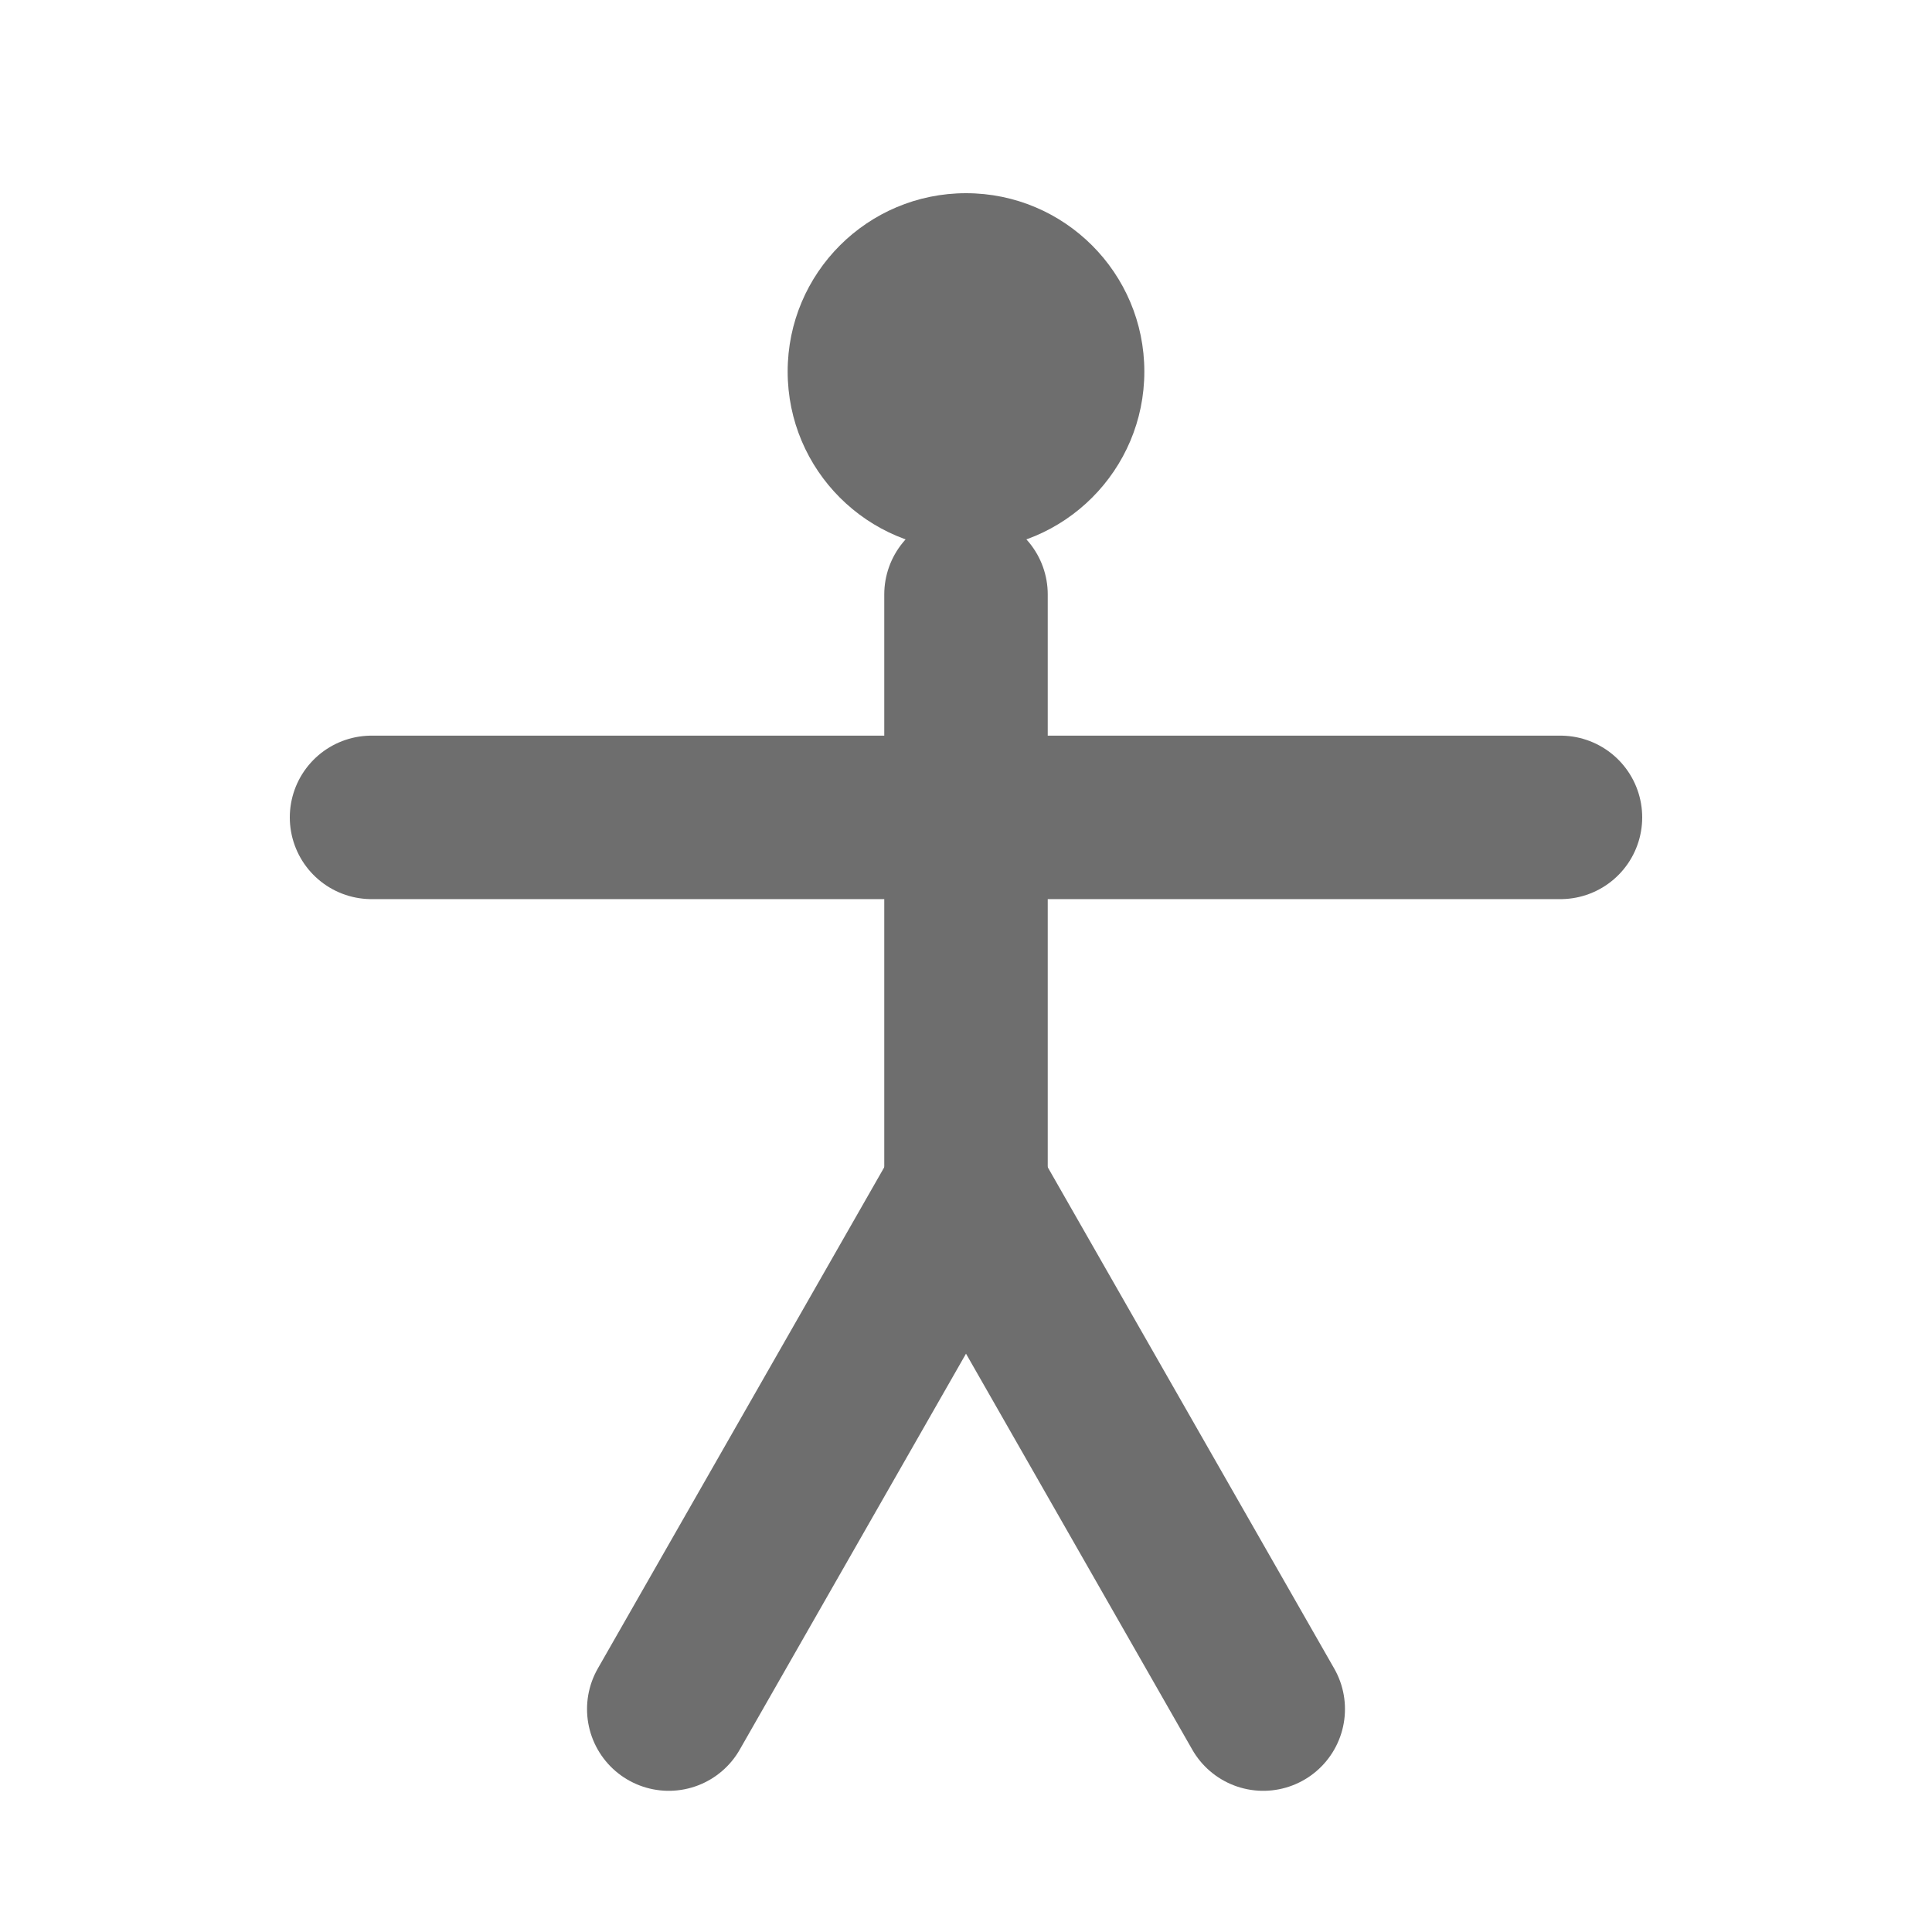
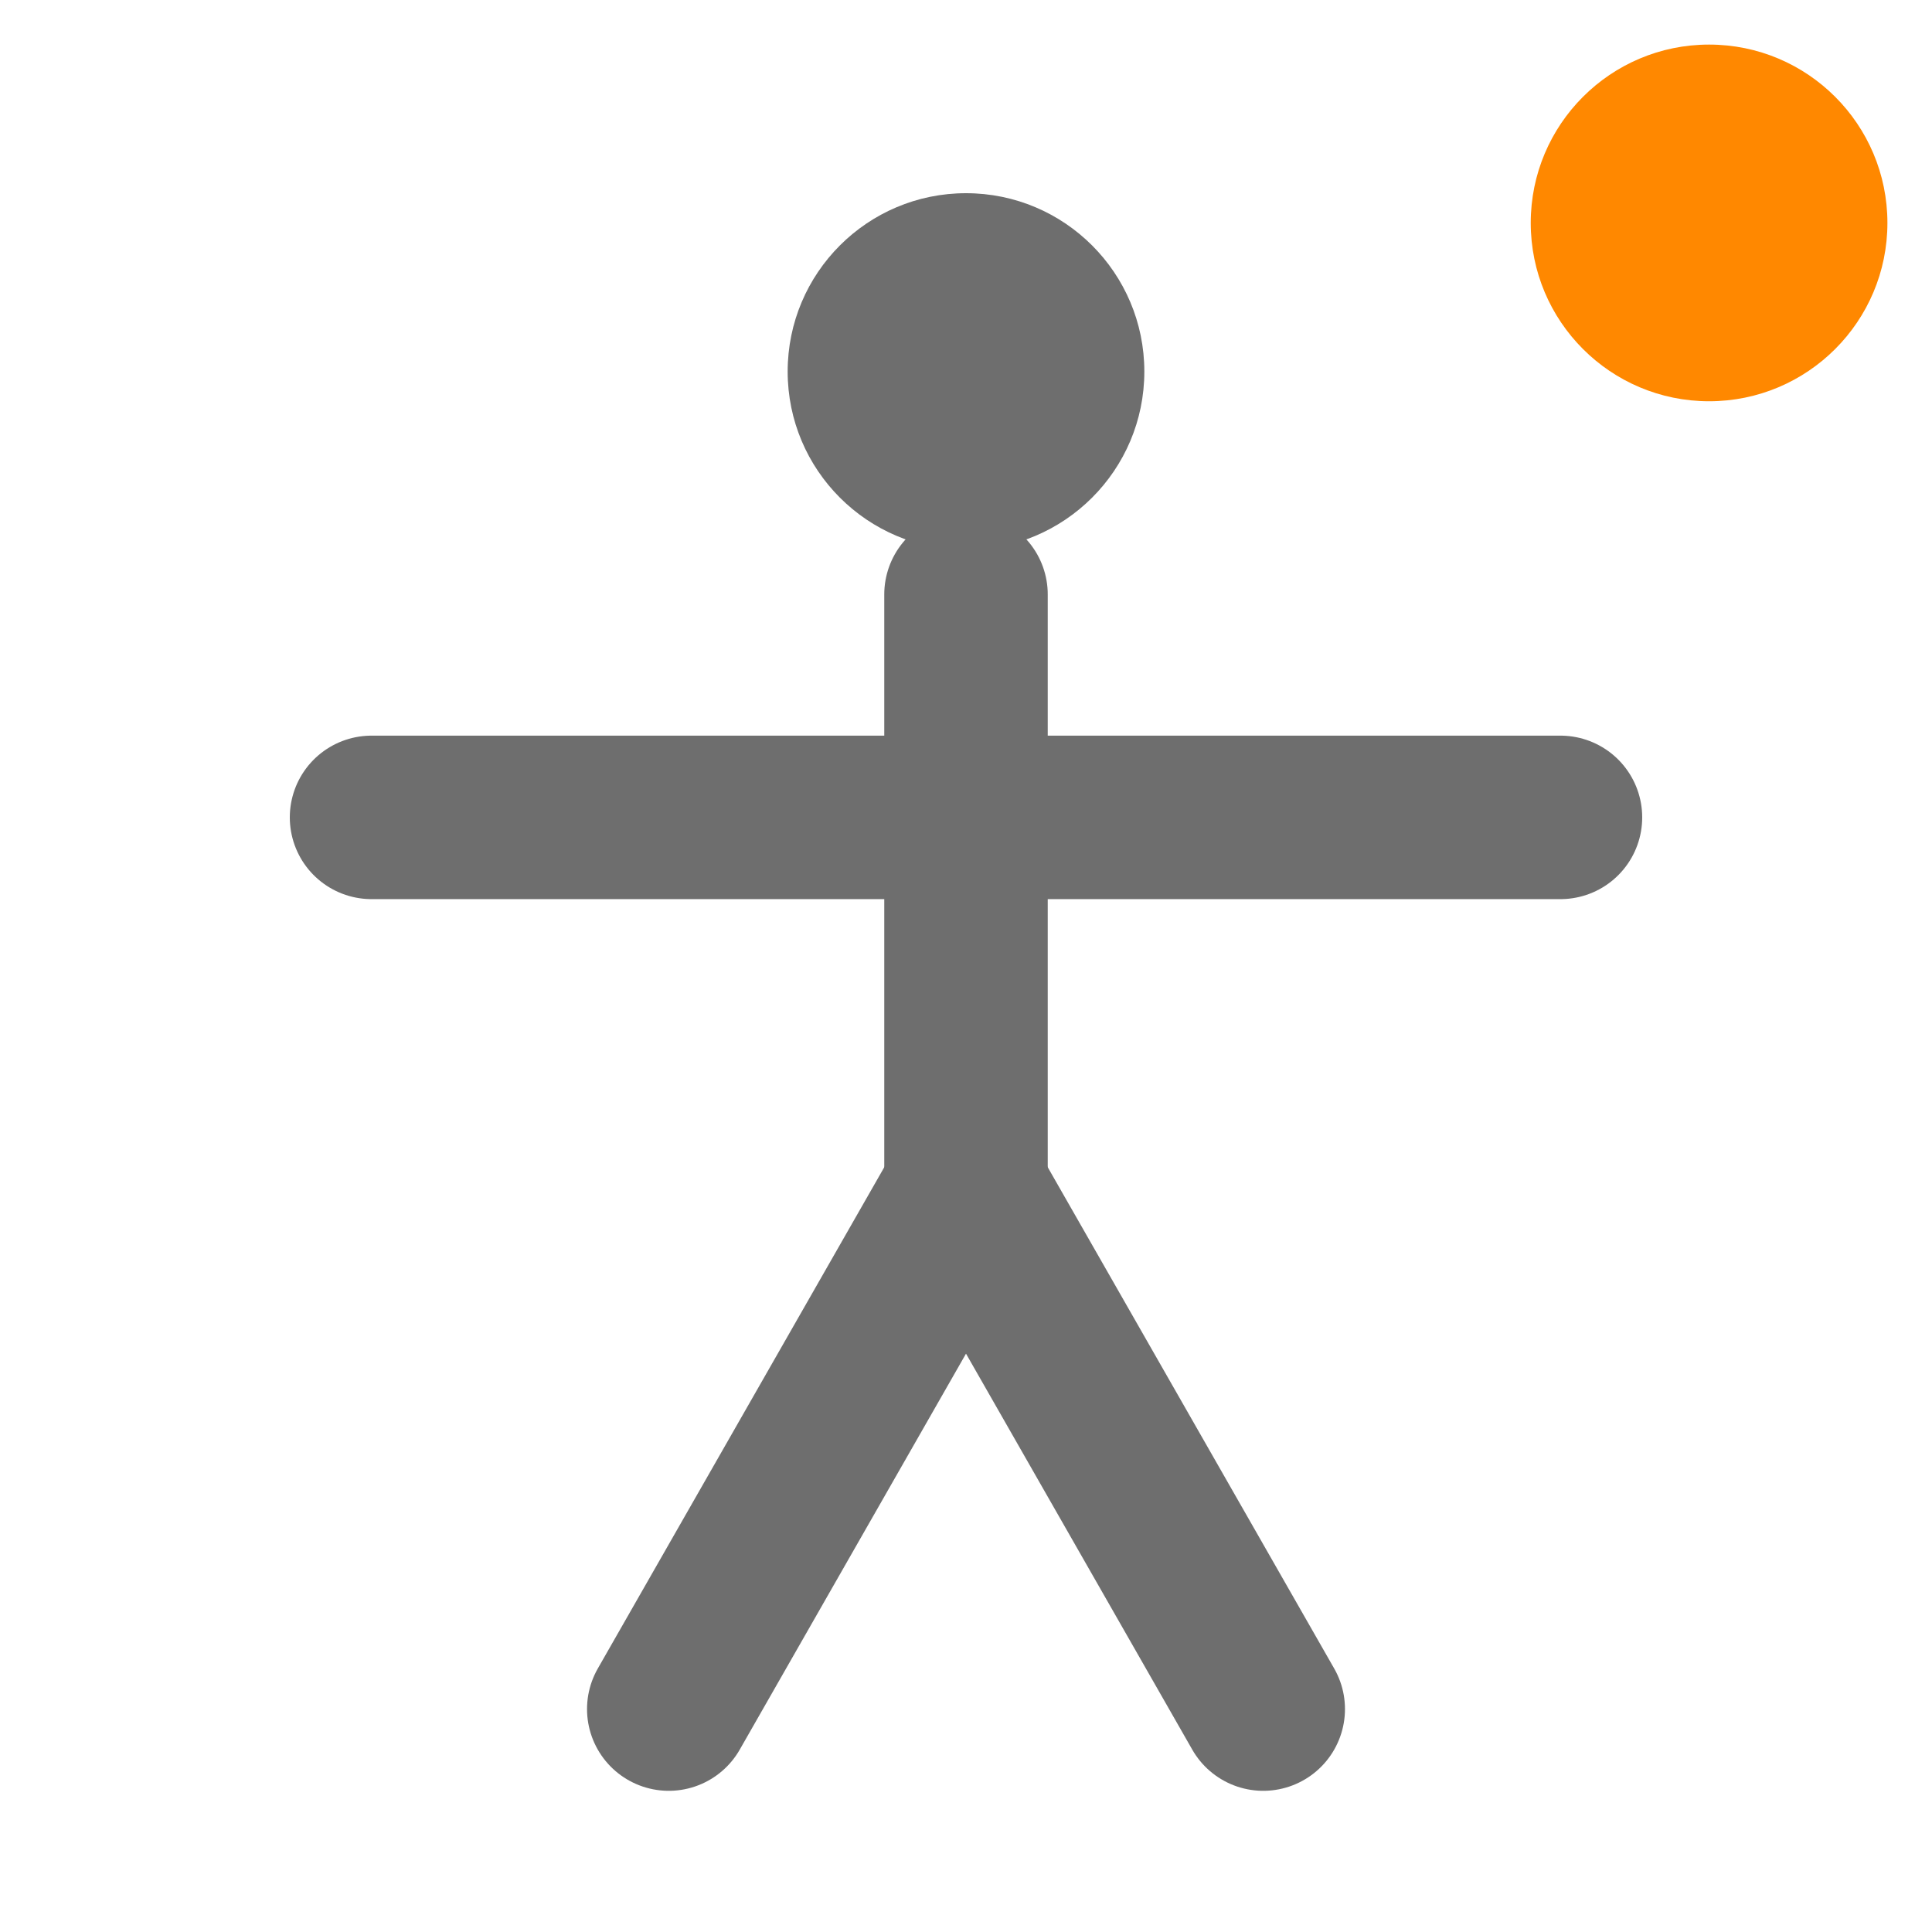
<svg xmlns="http://www.w3.org/2000/svg" width="13" height="13" viewBox="0 0 13 13">
  <circle cx="6.5" cy="2.5" r="1.2" fill="#6E6E6E" />
  <line x1="2.5" y1="5.5" x2="10.5" y2="5.5" stroke="#6E6E6E" stroke-width="1.1" stroke-linecap="round" />
  <line x1="6.5" y1="4" x2="6.5" y2="8" stroke="#6E6E6E" stroke-width="1.1" stroke-linecap="round" />
  <line x1="6.5" y1="8" x2="4.5" y2="11.5" stroke="#6E6E6E" stroke-width="1.1" stroke-linecap="round" />
  <line x1="6.5" y1="8" x2="8.5" y2="11.5" stroke="#6E6E6E" stroke-width="1.1" stroke-linecap="round" />
+   <circle cx="11.5" cy="1.5" r="1.2" fill="#FF8800" />
</svg>
